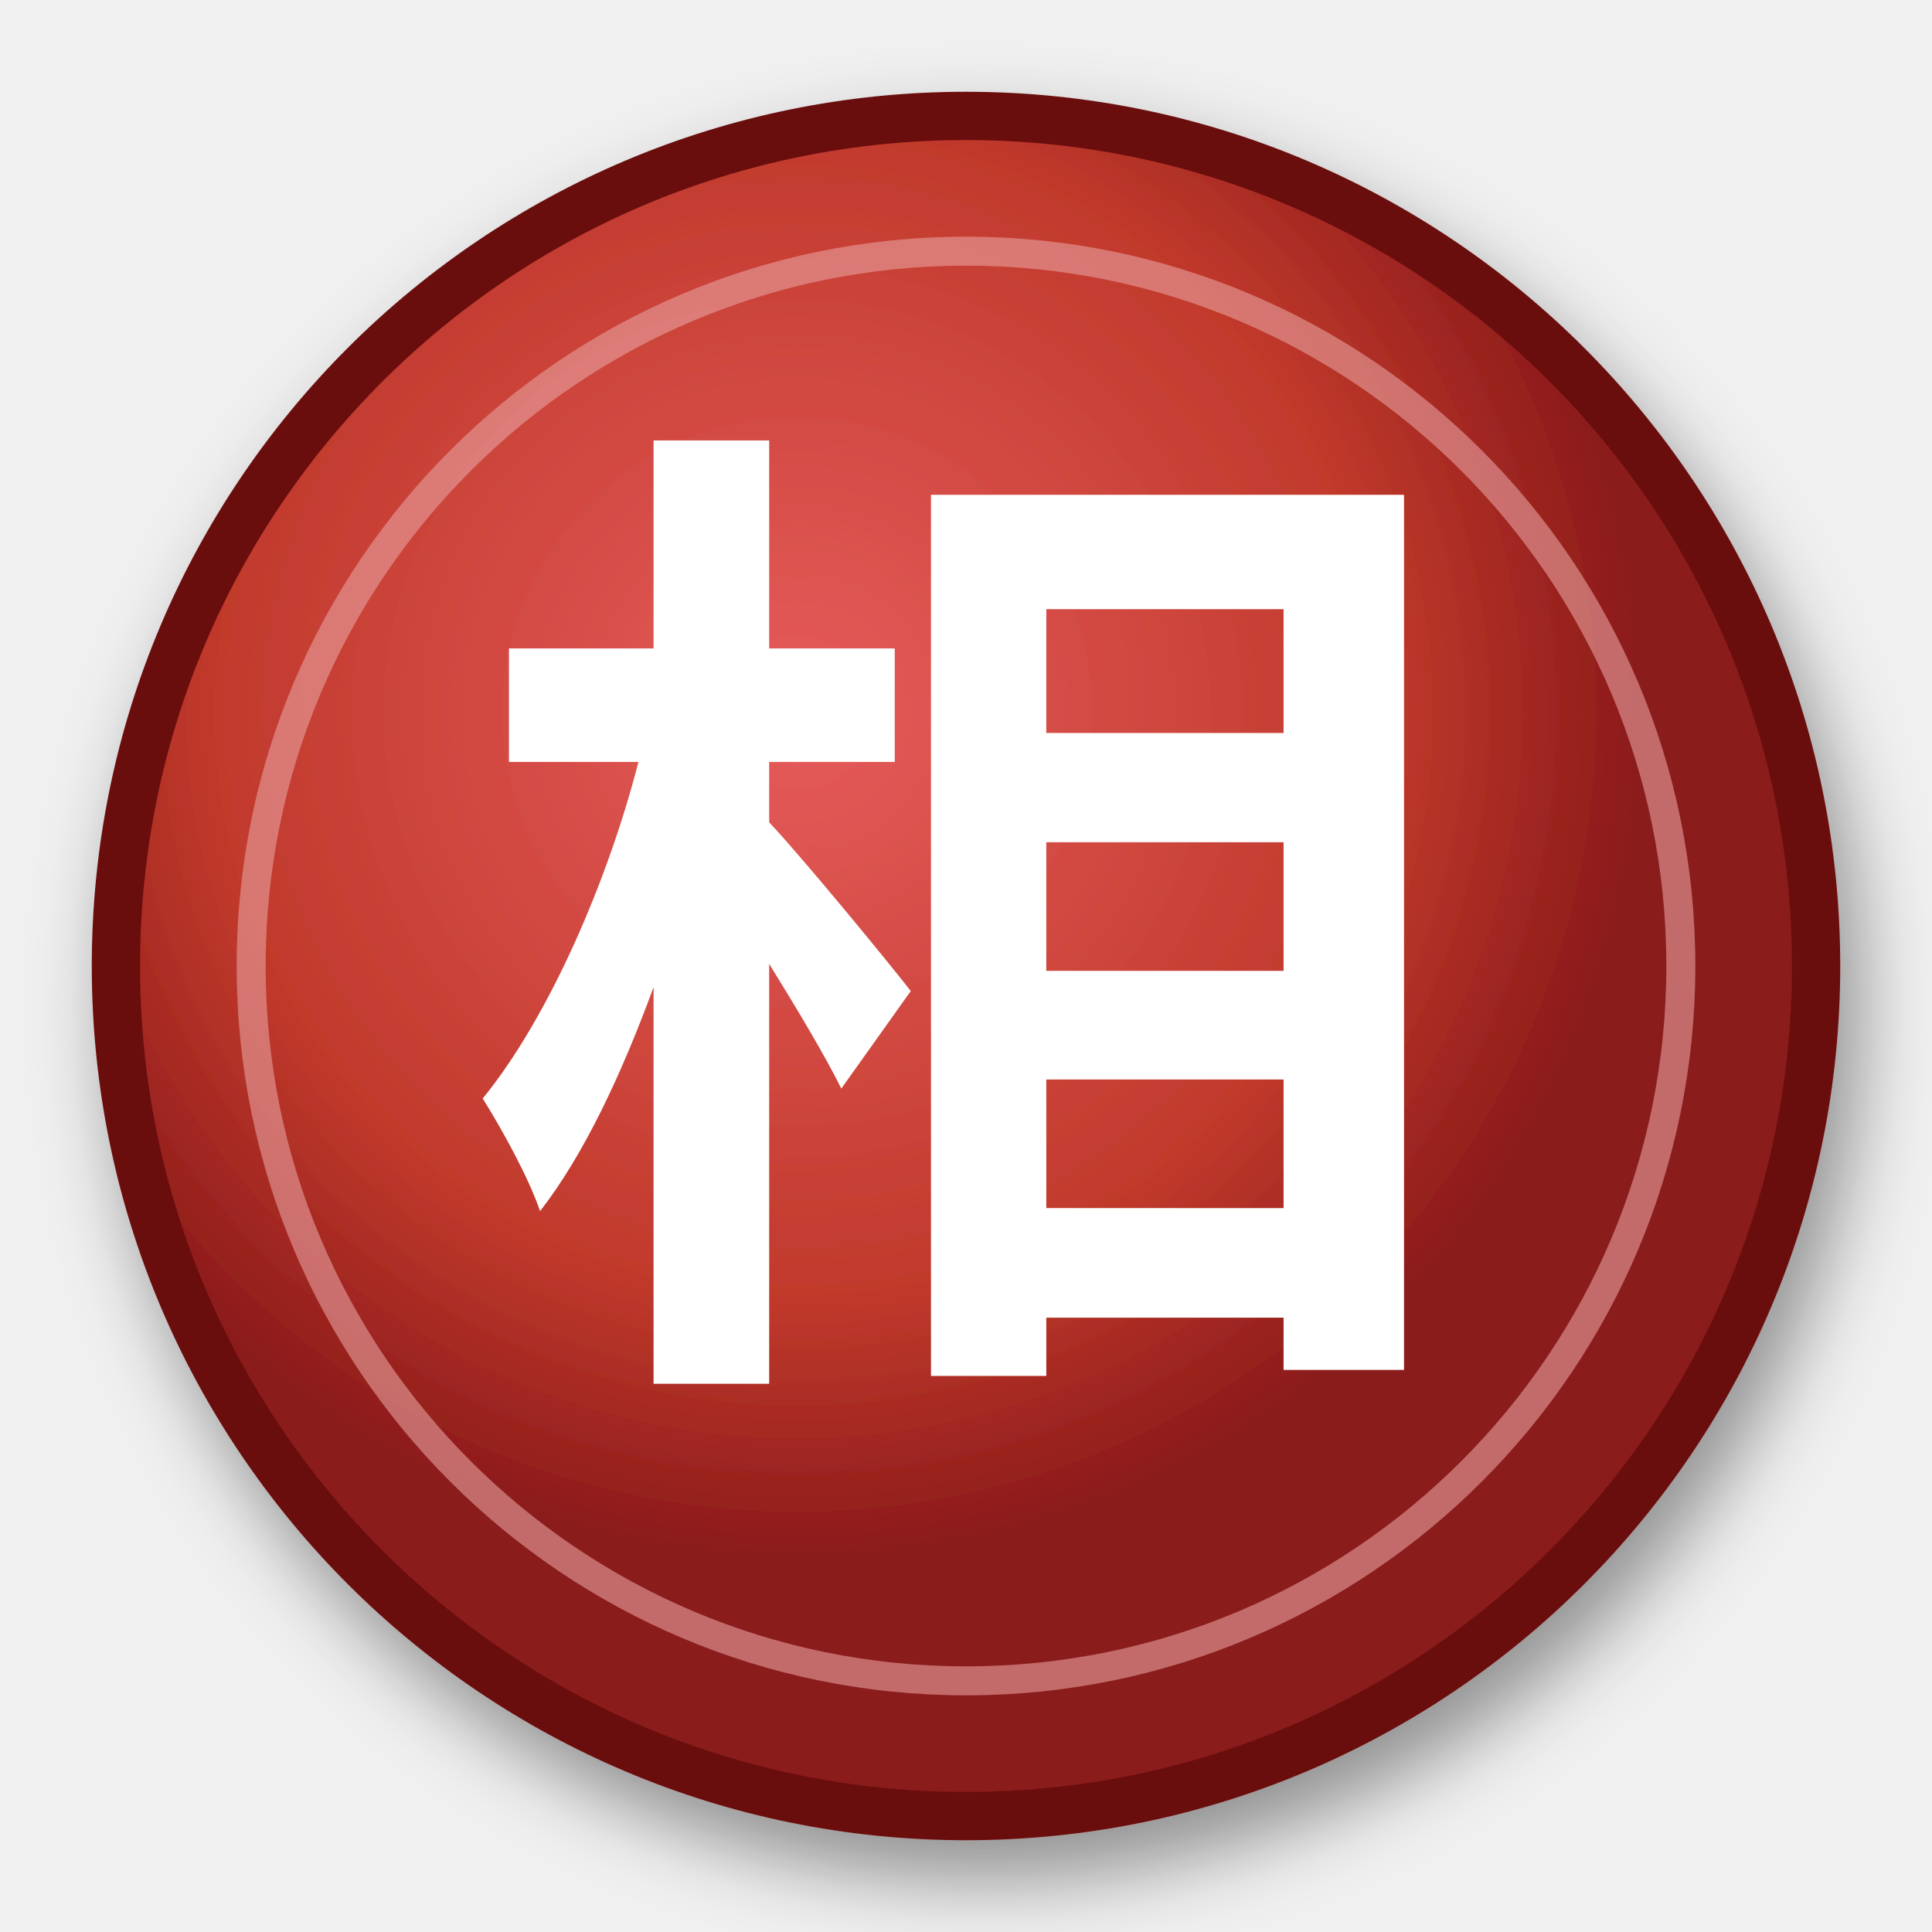
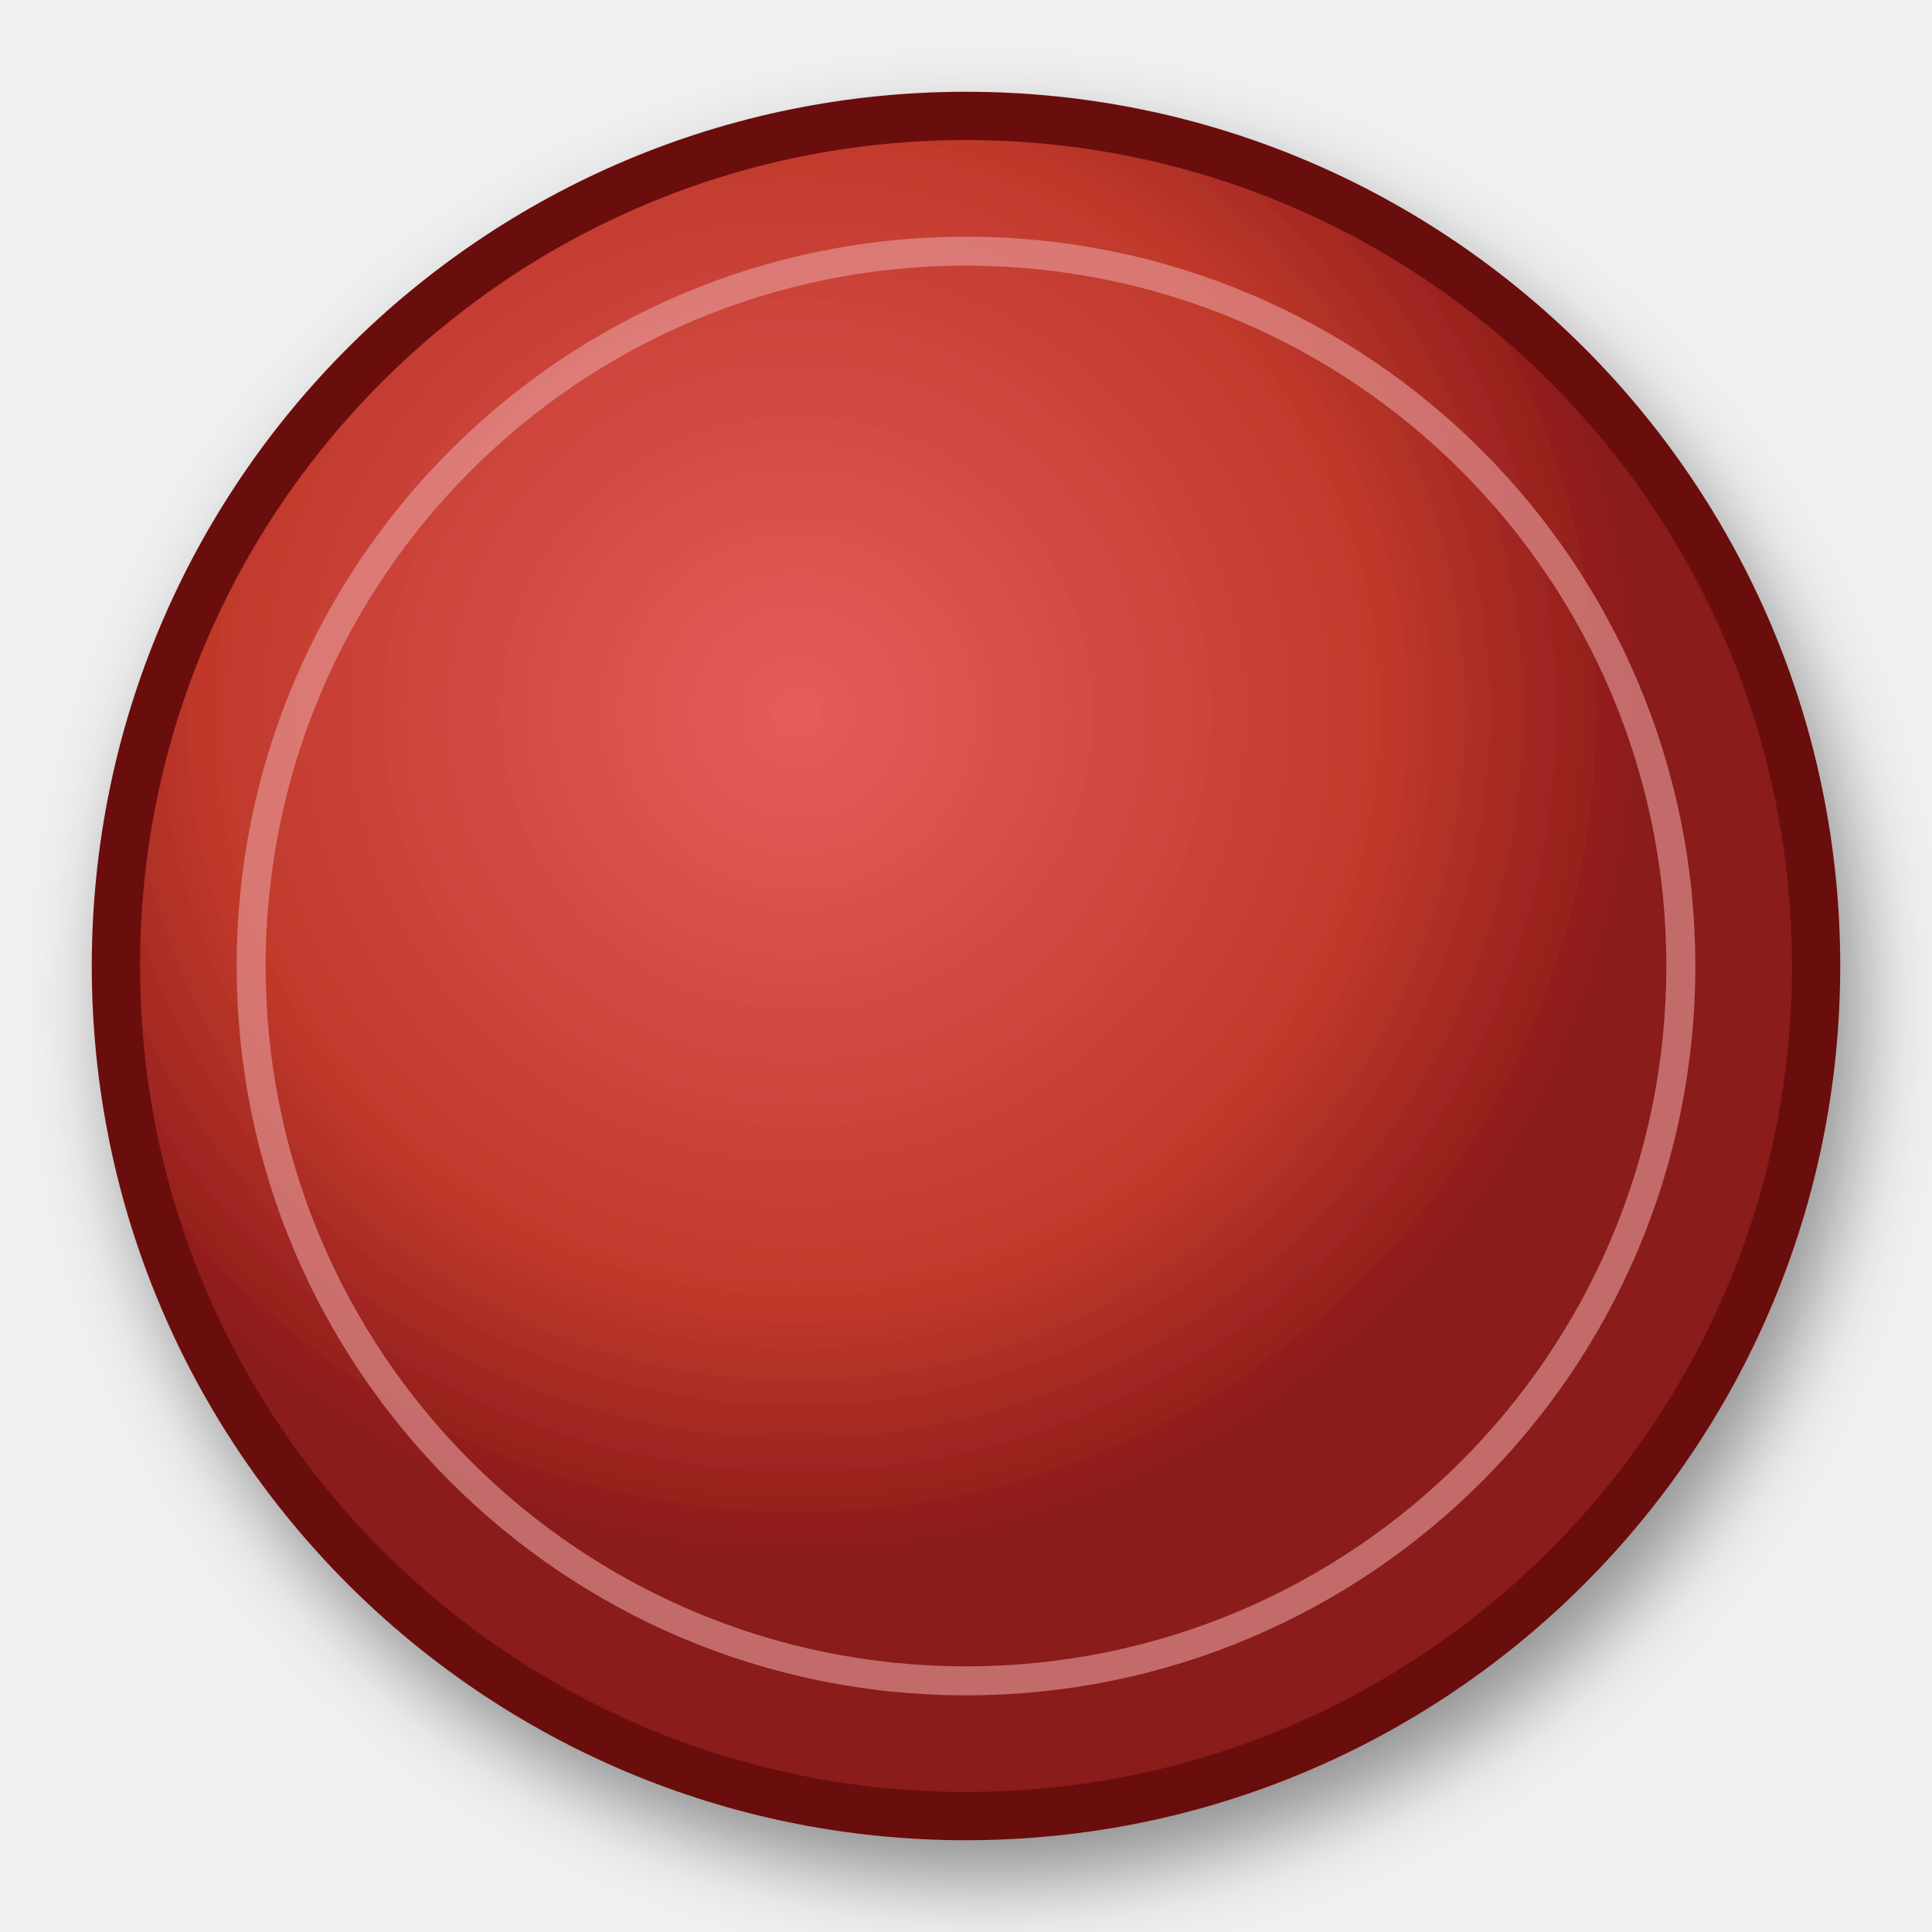
<svg xmlns="http://www.w3.org/2000/svg" viewBox="0 0 100 100">
  <defs>
    <radialGradient id="rg" cx="40%" cy="35%" r="50%">
      <stop offset="0%" stop-color="#e65c5c" />
      <stop offset="70%" stop-color="#c0392b" />
      <stop offset="100%" stop-color="#8b1a1a" />
    </radialGradient>
    <filter id="shadow">
      <feDropShadow dx="1" dy="2" stdDeviation="2" flood-opacity="0.4" />
    </filter>
  </defs>
  <circle cx="50" cy="50" r="44" fill="url(#rg)" stroke="#6b1010" stroke-width="2.5" filter="url(#shadow)" />
  <circle cx="50" cy="50" r="37" fill="none" stroke="#e8a0a0" stroke-width="1.5" opacity="0.6" />
-   <text x="50" y="67" font-family="KaiTi, SimKai, STKaiti, serif" font-size="52" text-anchor="middle" fill="#fff" font-weight="bold">相</text>
</svg>
